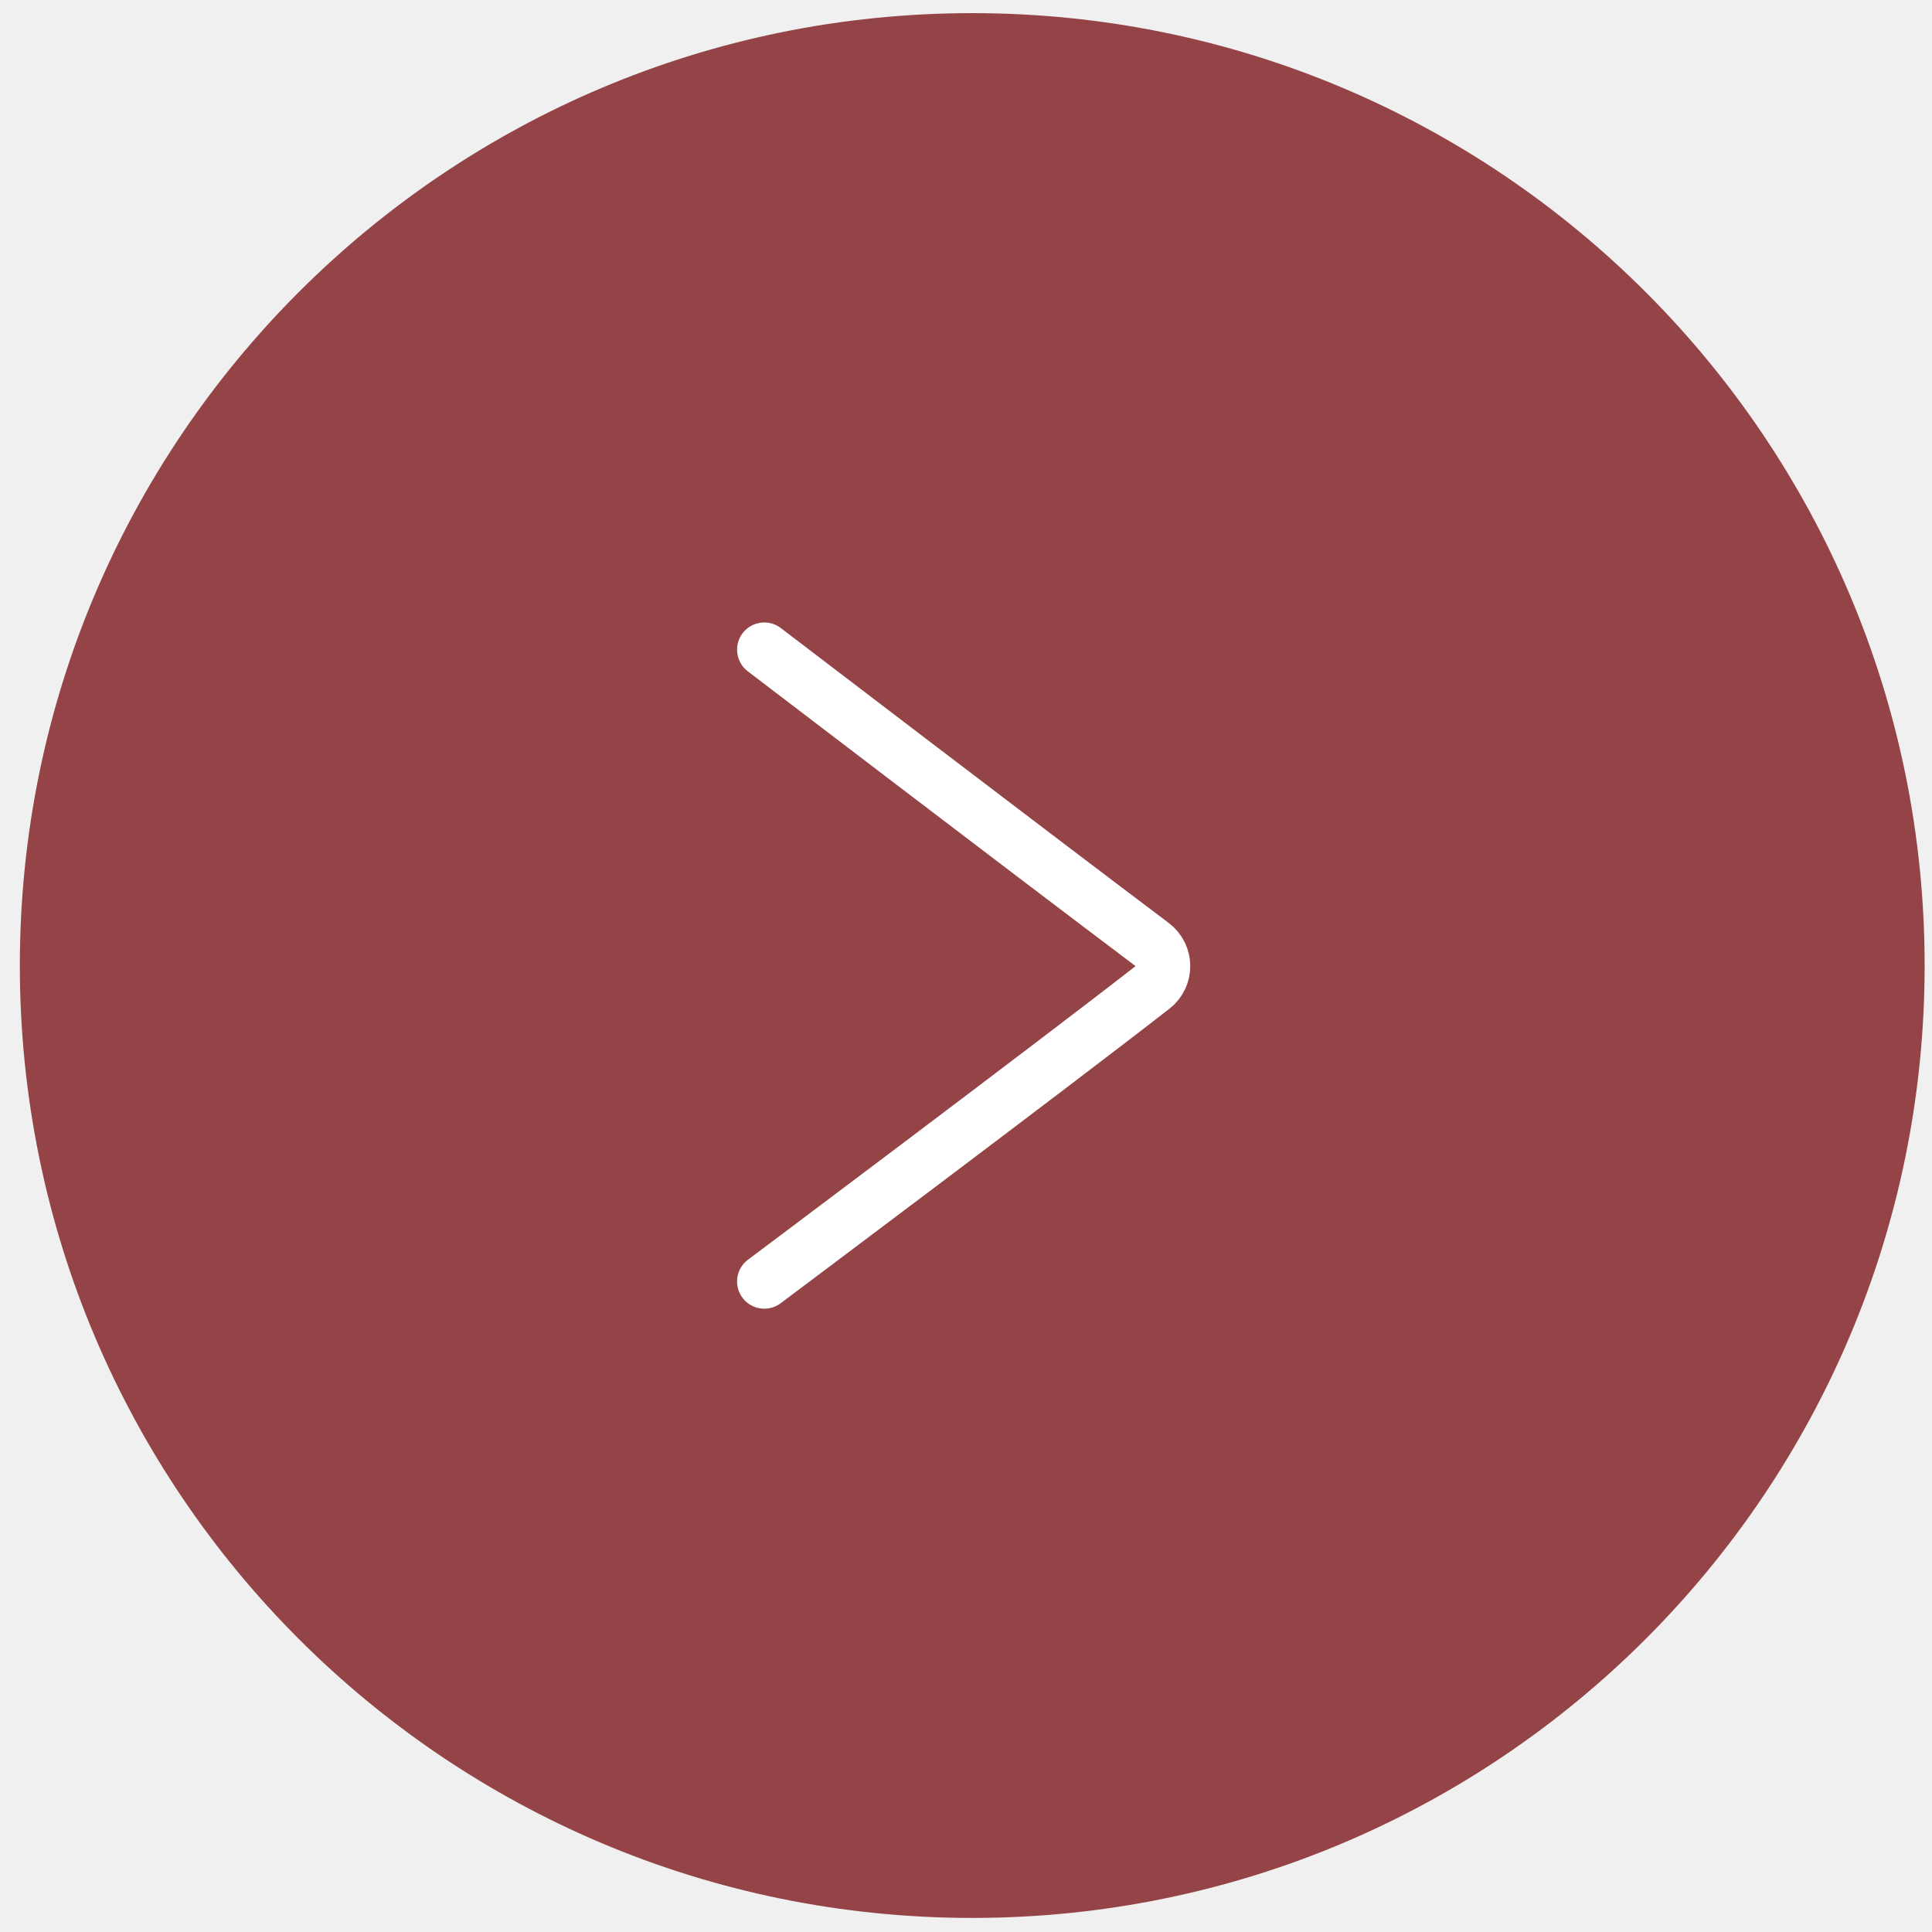
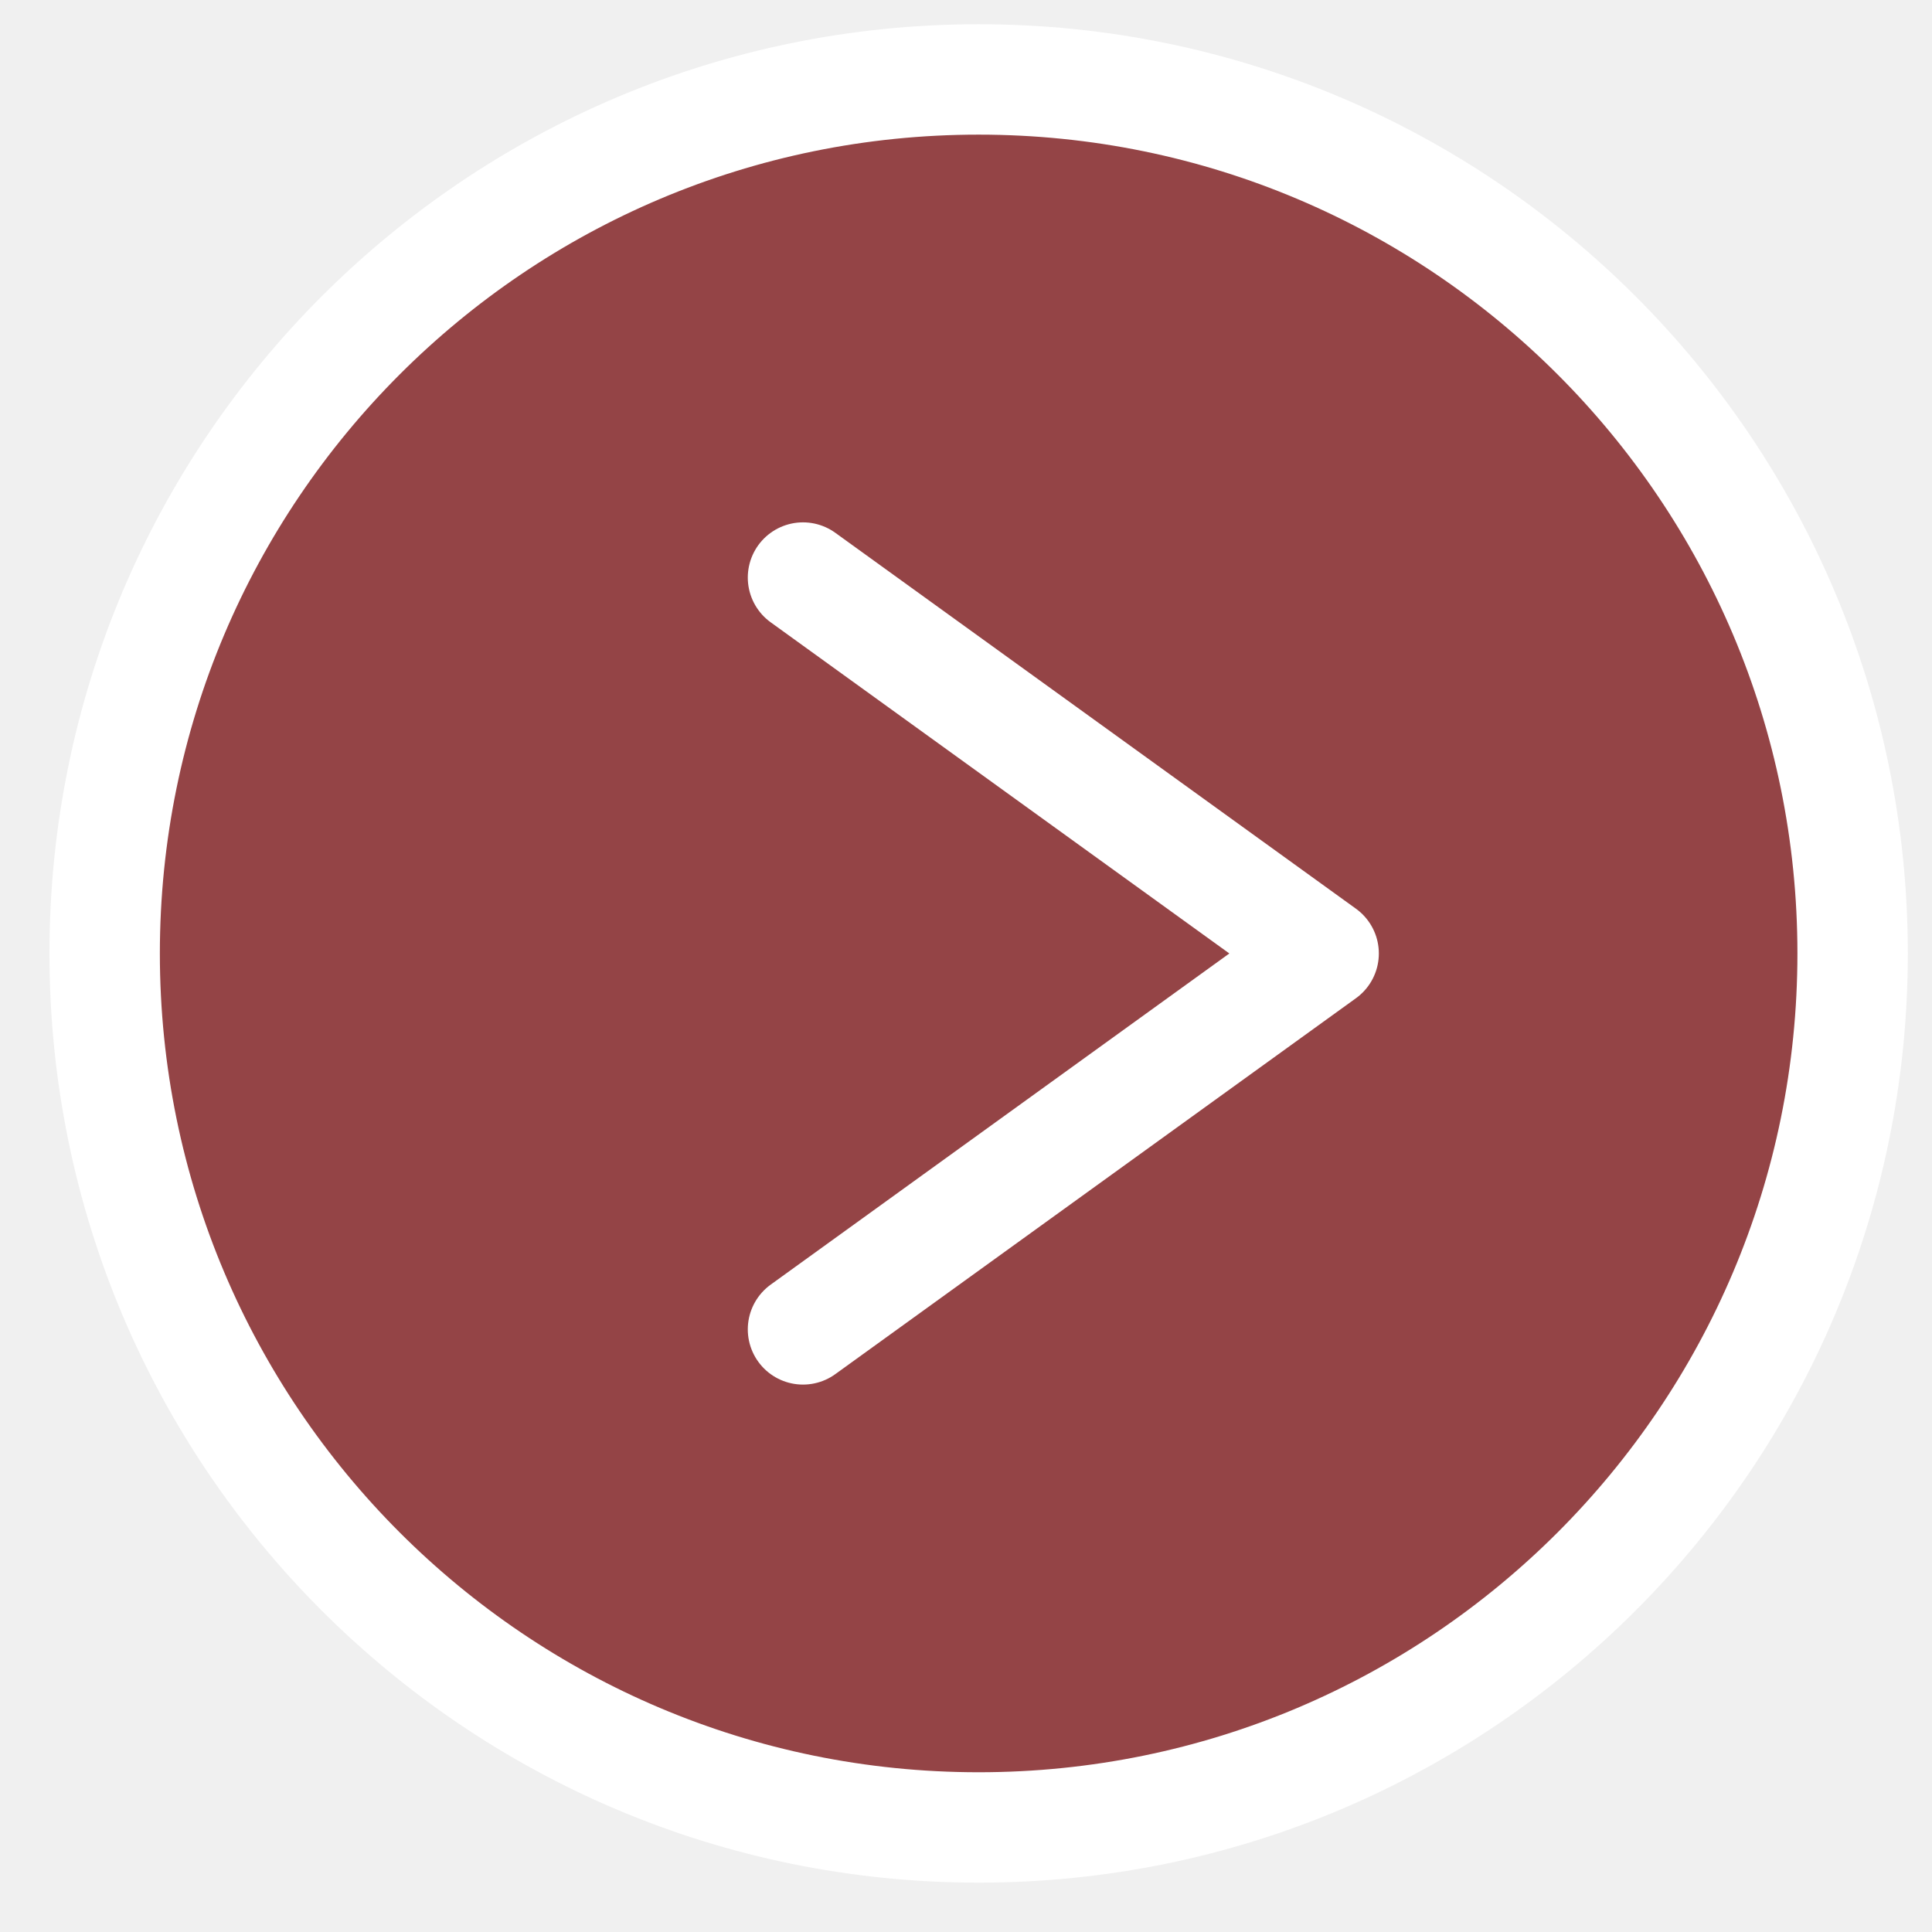
- <svg xmlns="http://www.w3.org/2000/svg" width="71" height="71" viewBox="0 0 71 71" fill="none">
-   <rect x="70.729" y="70.482" width="70" height="70" rx="35" transform="rotate(-180 70.7292 70.4824)" fill="#944446" />
-   <path d="M28.087 23.875C28.087 23.875 37.914 31.379 42.345 34.714C42.867 35.107 42.875 35.881 42.36 36.282C38.357 39.399 28.087 47.094 28.087 47.094" fill="#944446" />
-   <path d="M28.087 23.875C28.087 23.875 37.914 31.379 42.345 34.714C42.867 35.107 42.875 35.881 42.36 36.282C38.357 39.399 28.087 47.094 28.087 47.094" stroke="white" stroke-width="2" stroke-linecap="round" stroke-linejoin="round" />
+ <svg xmlns="http://www.w3.org/2000/svg" width="35" height="35" viewBox="0 0 35 35" fill="none">
+   <path d="M17.729 33.106C26.474 33.106 33.562 26.017 33.562 17.273C33.562 8.528 26.474 1.439 17.729 1.439C8.985 1.439 1.896 8.528 1.896 17.273C1.896 26.017 8.985 33.106 17.729 33.106Z" fill="#944446" stroke="white" stroke-width="2" stroke-linecap="round" stroke-linejoin="round" />
+   <path d="M14.547 24.083L23.979 17.273L14.547 10.463" stroke="white" stroke-width="2" stroke-linecap="round" stroke-linejoin="round" />
</svg>
